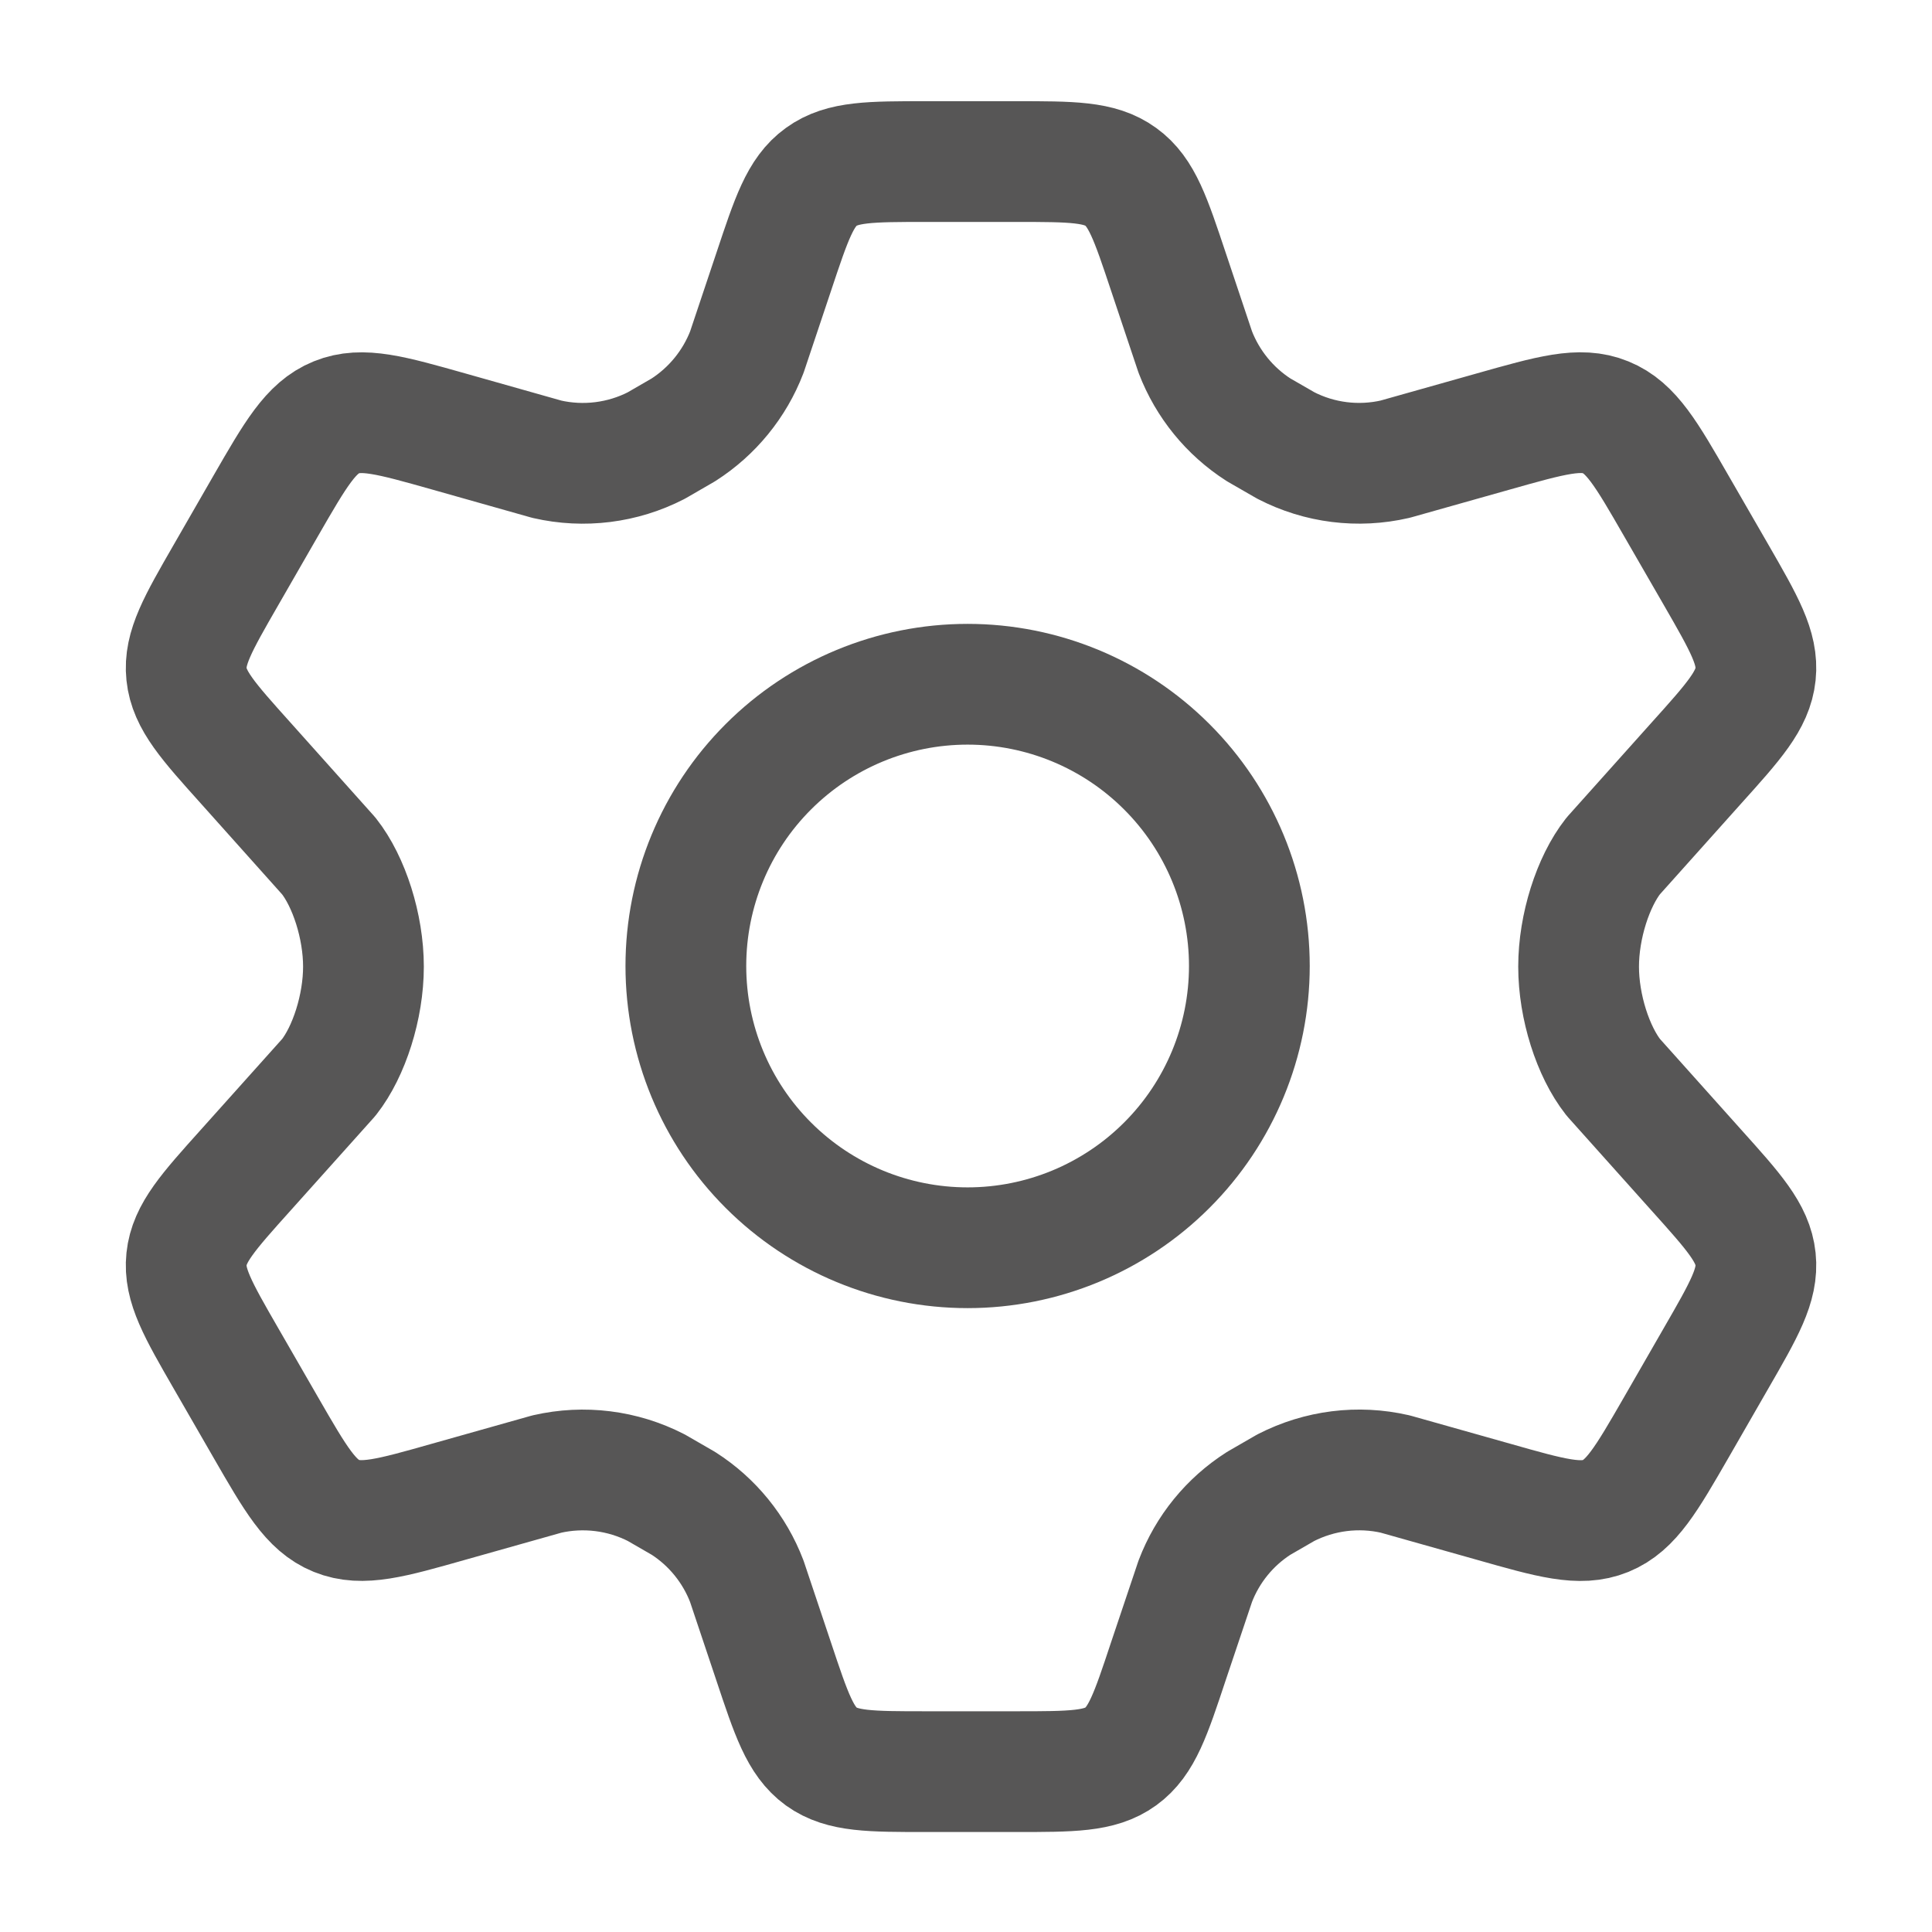
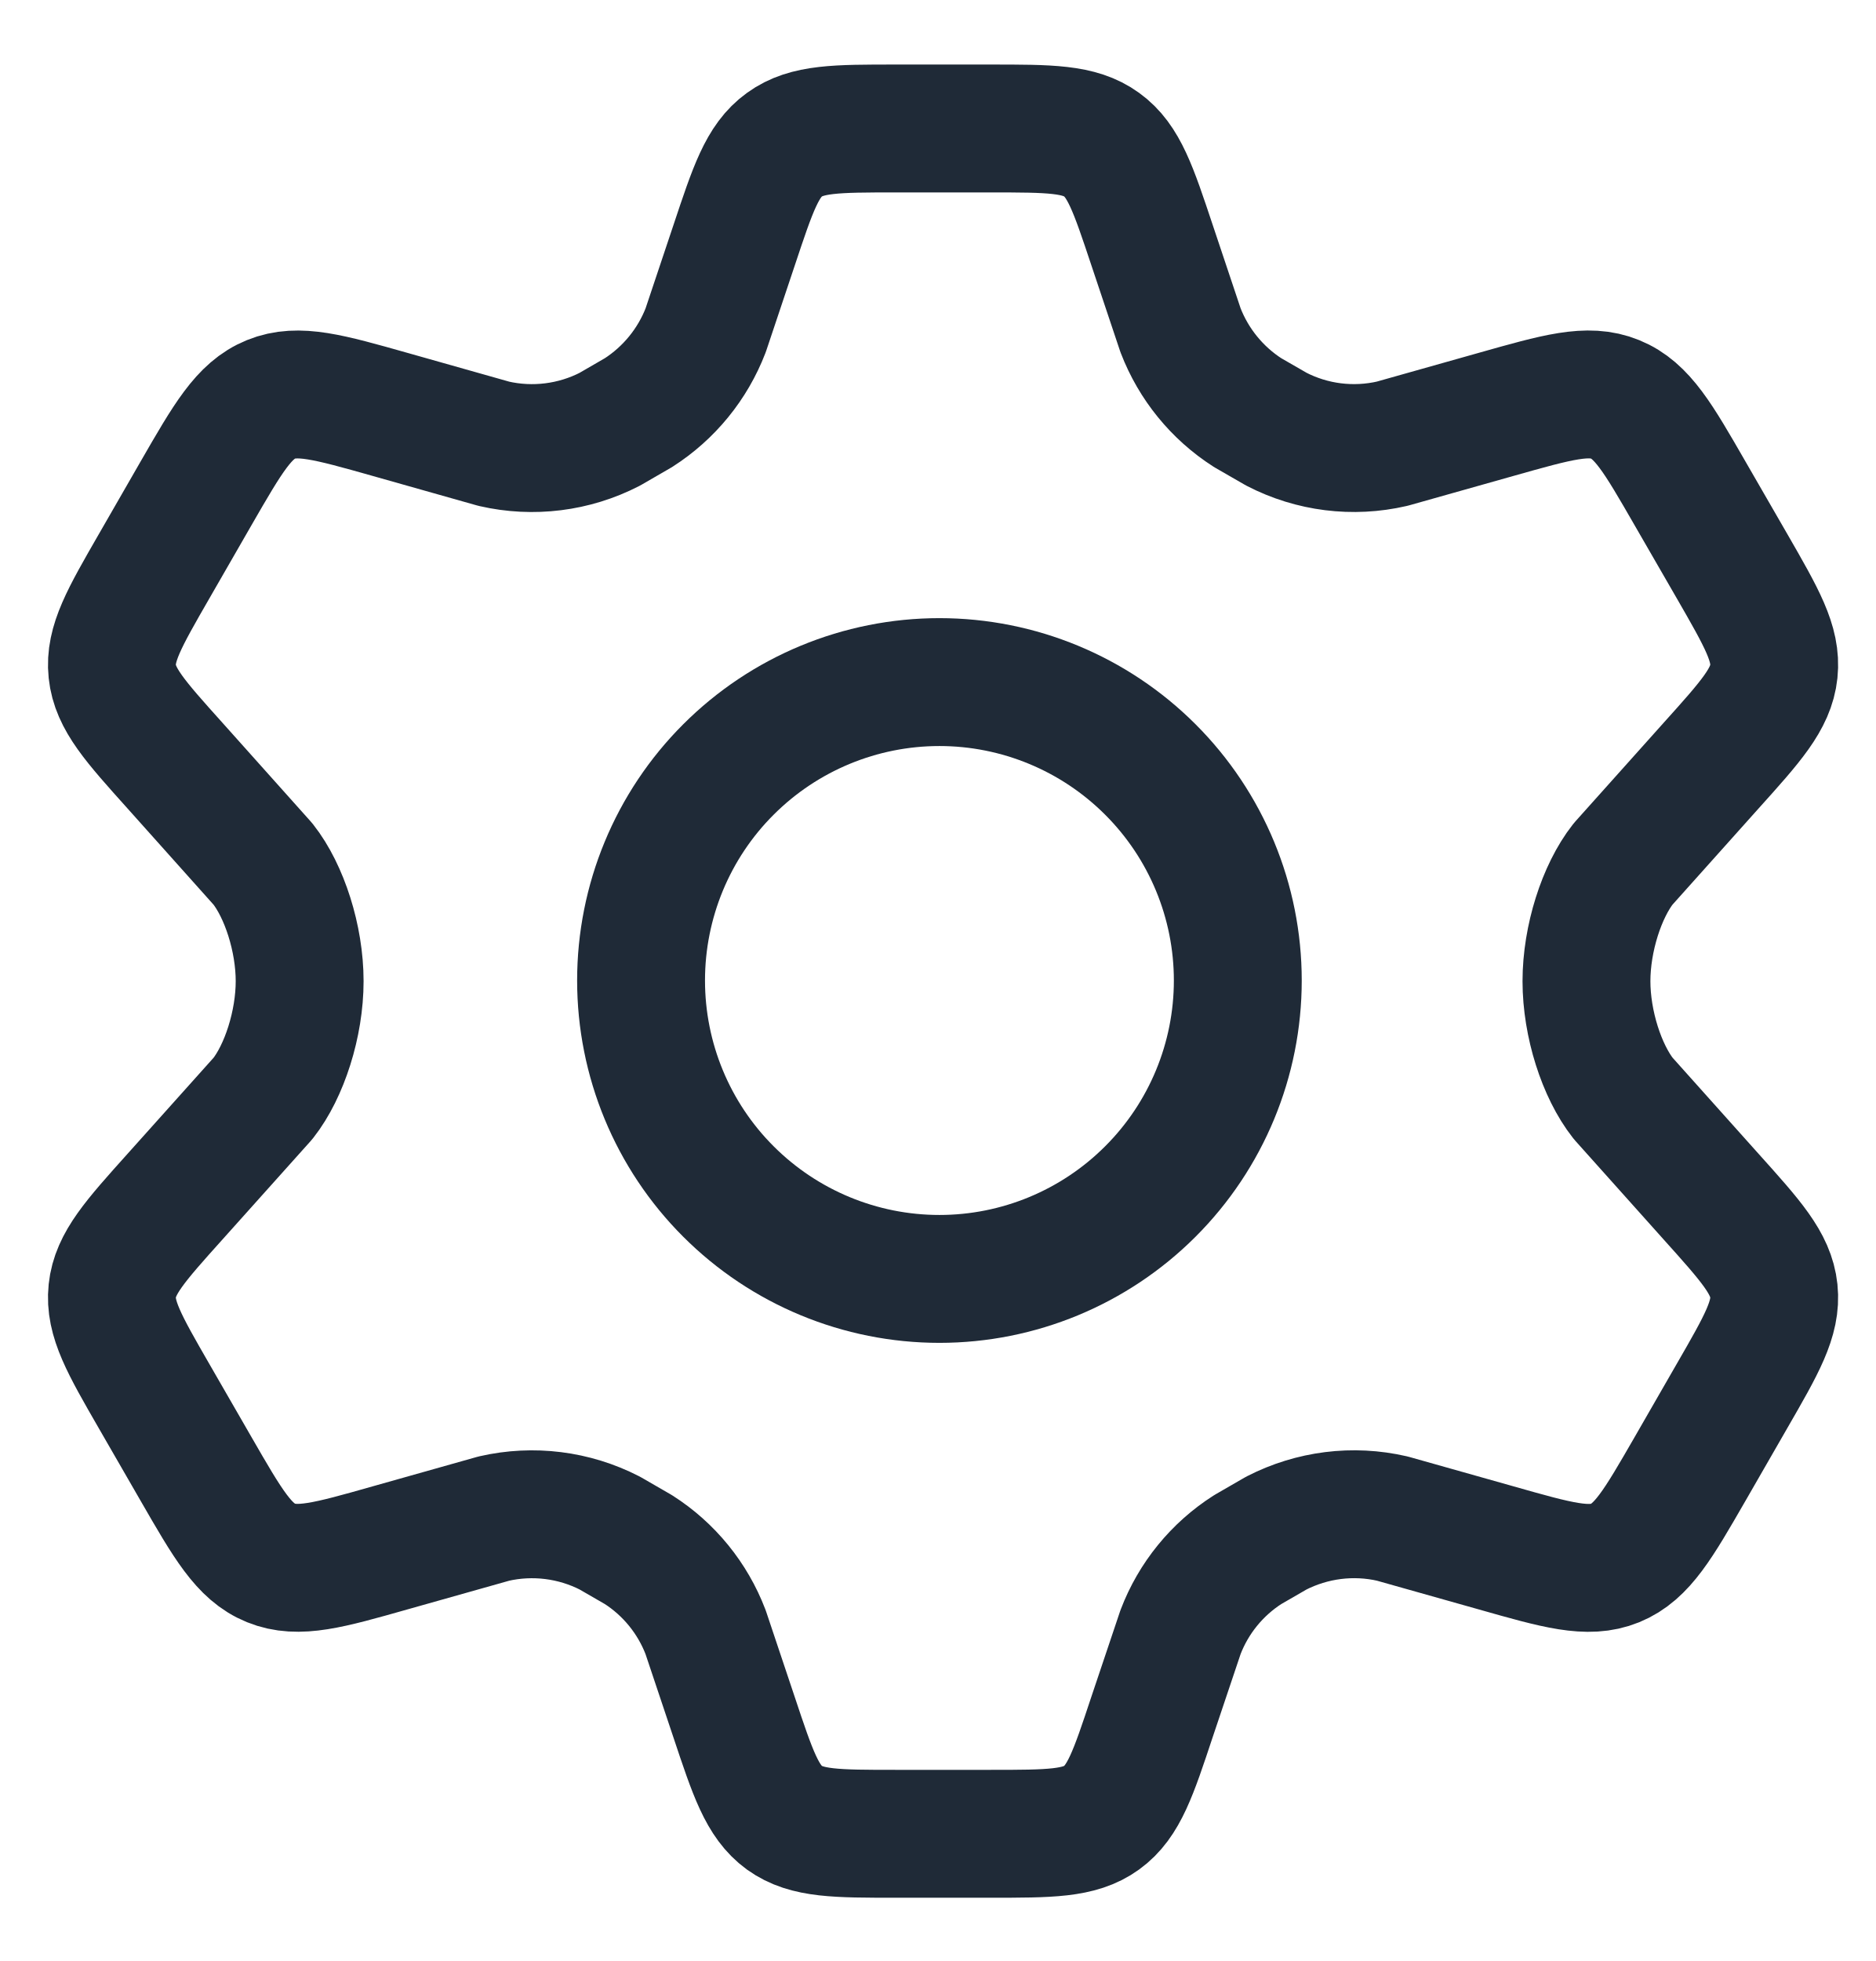
- <svg xmlns="http://www.w3.org/2000/svg" width="24" height="24" viewBox="0 0 24 24" fill="none">
-   <path d="M21.318 7.141L20.824 6.285C20.451 5.637 20.264 5.313 19.946 5.184C19.629 5.054 19.27 5.157 18.551 5.36L17.331 5.704C16.872 5.81 16.391 5.75 15.973 5.534L15.636 5.34C15.277 5.11 15.001 4.771 14.848 4.373L14.514 3.375C14.294 2.715 14.184 2.385 13.923 2.197C13.662 2.007 13.314 2.007 12.62 2.007H11.505C10.811 2.007 10.464 2.007 10.202 2.197C9.941 2.385 9.832 2.715 9.612 3.375L9.278 4.373C9.125 4.771 8.848 5.11 8.489 5.34L8.152 5.535C7.734 5.75 7.252 5.81 6.794 5.705L5.574 5.36C4.855 5.157 4.496 5.055 4.179 5.184C3.861 5.313 3.674 5.637 3.301 6.284L2.808 7.141C2.458 7.749 2.283 8.052 2.317 8.375C2.351 8.699 2.585 8.959 3.053 9.48L4.084 10.633C4.336 10.952 4.515 11.508 4.515 12.008C4.515 12.508 4.336 13.064 4.085 13.383L3.053 14.535C2.585 15.056 2.351 15.317 2.317 15.64C2.283 15.963 2.457 16.267 2.807 16.874L3.301 17.731C3.674 18.378 3.861 18.702 4.179 18.831C4.497 18.96 4.855 18.859 5.574 18.655L6.794 18.311C7.253 18.206 7.734 18.266 8.153 18.481L8.489 18.675C8.849 18.905 9.125 19.245 9.277 19.643L9.611 20.64C9.831 21.3 9.941 21.63 10.202 21.82C10.464 22.008 10.811 22.008 11.505 22.008H12.62C13.314 22.008 13.662 22.008 13.923 21.819C14.184 21.63 14.294 21.3 14.513 20.64L14.848 19.643C15 19.244 15.276 18.905 15.636 18.675L15.972 18.481C16.392 18.266 16.872 18.205 17.332 18.311L18.552 18.655C19.27 18.859 19.629 18.961 19.946 18.832C20.264 18.702 20.451 18.378 20.824 17.731L21.317 16.874C21.667 16.267 21.842 15.964 21.808 15.64C21.774 15.316 21.54 15.056 21.072 14.535L20.041 13.383C19.789 13.063 19.61 12.508 19.61 12.008C19.61 11.508 19.789 10.952 20.04 10.633L21.072 9.48C21.54 8.96 21.774 8.699 21.808 8.375C21.842 8.051 21.668 7.749 21.318 7.141Z" stroke="#575656" stroke-width="1.5" stroke-linecap="round" stroke-linejoin="round" />
-   <path d="M15.52 12C15.52 12.928 15.151 13.819 14.494 14.475C13.838 15.131 12.948 15.5 12.02 15.5C11.091 15.5 10.201 15.131 9.545 14.475C8.888 13.819 8.52 12.928 8.52 12C8.52 11.072 8.888 10.181 9.545 9.525C10.201 8.869 11.091 8.5 12.02 8.5C12.948 8.5 13.838 8.869 14.494 9.525C15.151 10.181 15.52 11.072 15.52 12Z" stroke="#575656" stroke-width="1.5" stroke-linecap="round" stroke-linejoin="round" />
+ <svg xmlns="http://www.w3.org/2000/svg" width="22" height="23" viewBox="0 0 22 23" fill="none">
+   <g id="Group">
+     <path id="Vector" d="M20.318 6.641L19.824 5.785C19.451 5.137 19.264 4.813 18.946 4.684C18.629 4.554 18.27 4.657 17.551 4.86L16.331 5.204C15.872 5.31 15.391 5.25 14.973 5.034L14.636 4.84C14.277 4.61 14.001 4.271 13.848 3.873L13.514 2.875C13.294 2.215 13.184 1.885 12.923 1.697C12.662 1.507 12.314 1.507 11.62 1.507H10.505C9.811 1.507 9.464 1.507 9.202 1.697C8.941 1.885 8.832 2.215 8.612 2.875L8.278 3.873C8.125 4.271 7.848 4.61 7.489 4.84L7.152 5.035C6.734 5.25 6.252 5.31 5.794 5.205L4.574 4.86C3.855 4.657 3.496 4.555 3.179 4.684C2.861 4.813 2.674 5.137 2.301 5.784L1.808 6.641C1.458 7.249 1.283 7.552 1.317 7.875C1.351 8.199 1.585 8.459 2.053 8.98L3.084 10.133C3.336 10.452 3.515 11.008 3.515 11.508C3.515 12.008 3.336 12.564 3.085 12.883L2.053 14.035C1.585 14.556 1.351 14.817 1.317 15.14C1.283 15.463 1.457 15.767 1.807 16.374L2.301 17.231C2.674 17.878 2.861 18.202 3.179 18.331C3.497 18.46 3.855 18.359 4.574 18.155L5.794 17.811C6.253 17.706 6.734 17.766 7.153 17.981L7.489 18.175C7.849 18.405 8.125 18.745 8.277 19.143L8.611 20.14C8.831 20.8 8.941 21.13 9.202 21.32C9.464 21.508 9.811 21.508 10.505 21.508H11.62C12.314 21.508 12.662 21.508 12.923 21.319C13.184 21.13 13.294 20.8 13.513 20.14L13.848 19.143C14 18.744 14.276 18.405 14.636 18.175L14.972 17.981C15.392 17.766 15.872 17.705 16.332 17.811L17.552 18.155C18.27 18.359 18.629 18.461 18.946 18.332C19.264 18.202 19.451 17.878 19.824 17.231L20.317 16.374C20.667 15.767 20.842 15.464 20.808 15.14C20.774 14.816 20.54 14.556 20.072 14.035L19.041 12.883C18.789 12.563 18.61 12.008 18.61 11.508C18.61 11.008 18.789 10.452 19.04 10.133L20.072 8.98C20.54 8.46 20.774 8.199 20.808 7.875C20.842 7.551 20.668 7.249 20.318 6.641Z" stroke="#1F2A37" stroke-width="1.5" stroke-linecap="round" stroke-linejoin="round" />
+     <path id="Vector_2" d="M14.52 11.5C14.52 12.428 14.151 13.319 13.494 13.975C12.838 14.631 11.948 15 11.02 15C10.091 15 9.201 14.631 8.545 13.975C7.888 13.319 7.52 12.428 7.52 11.5C7.52 10.572 7.888 9.681 8.545 9.025C9.201 8.369 10.091 8 11.02 8C11.948 8 12.838 8.369 13.494 9.025C14.151 9.681 14.52 10.572 14.52 11.5Z" stroke="#1F2A37" stroke-width="1.5" stroke-linecap="round" stroke-linejoin="round" />
+   </g>
</svg>
